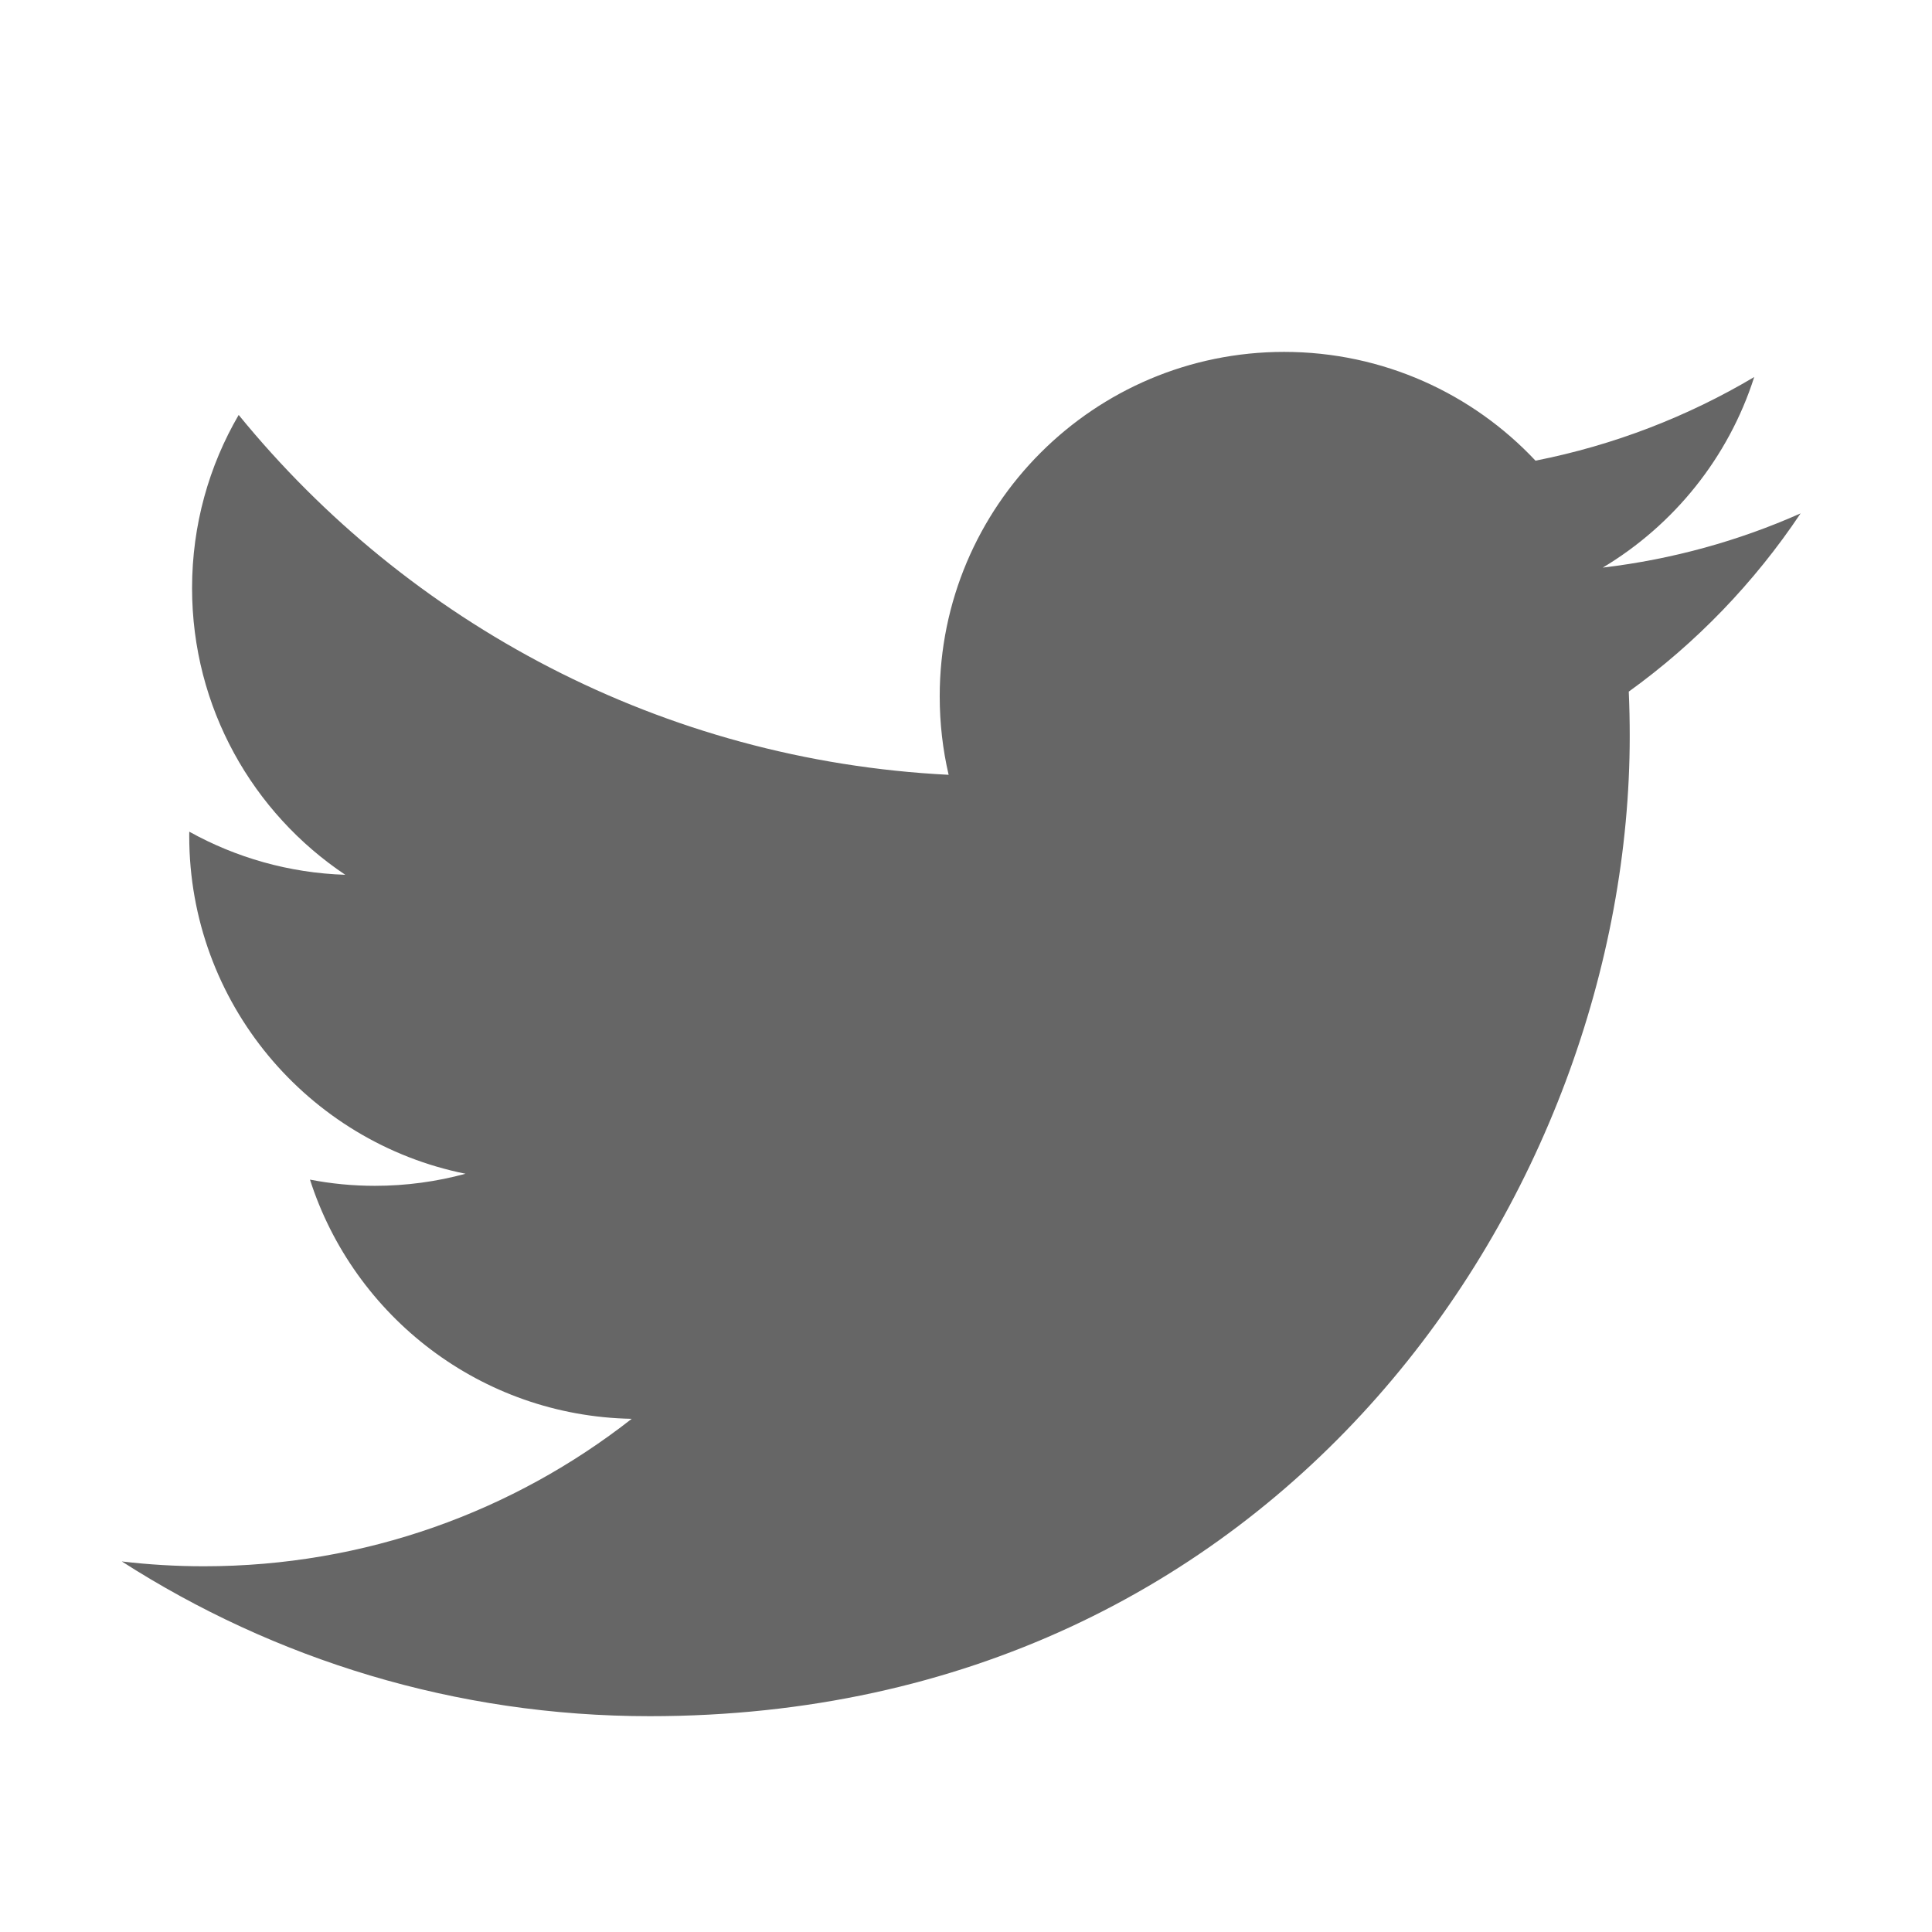
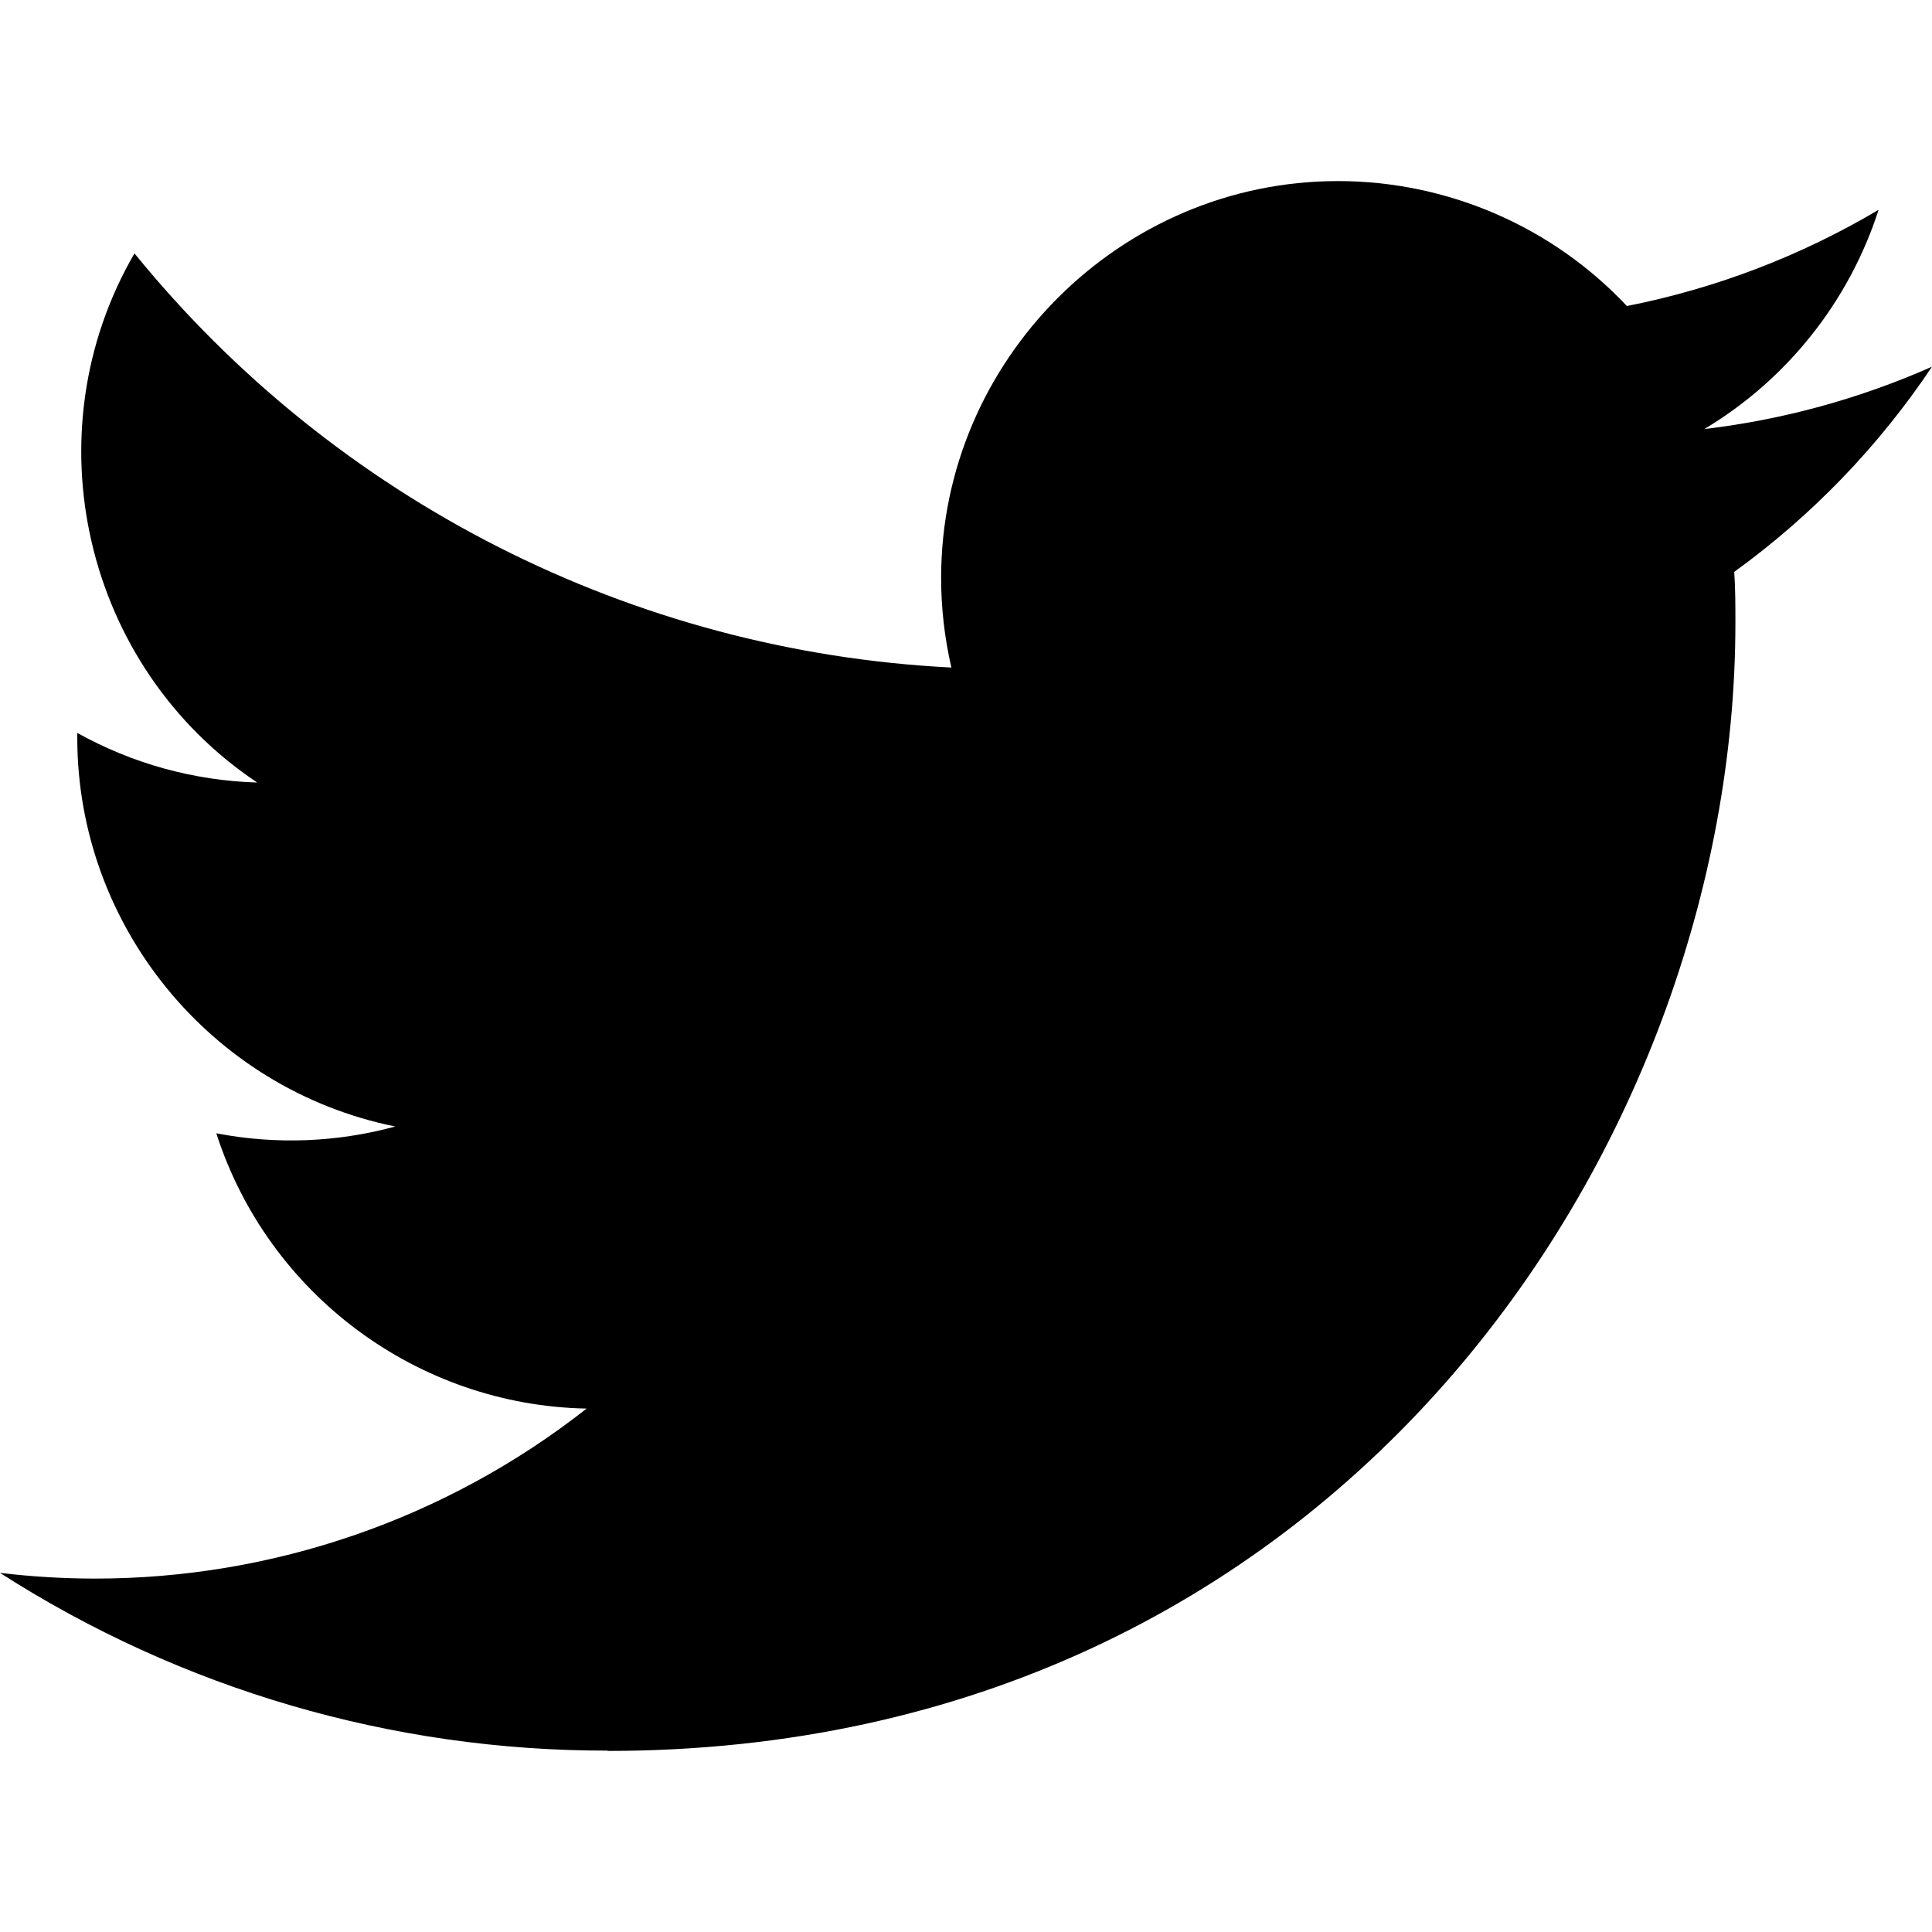
- <svg xmlns="http://www.w3.org/2000/svg" fill="#666666" enable-background="new 0 0 56.693 56.693 " height="56.693px" id="Layer_1" version="1.1" viewBox="0 0 56.693 56.693" width="56.693px" xml:space="preserve">
-   <path d="M52.837,15.065c-1.811,0.805-3.76,1.348-5.805,1.591c2.088-1.25,3.689-3.23,4.444-5.592c-1.953,1.159-4.115,2-6.418,2.454  c-1.843-1.964-4.47-3.192-7.377-3.192c-5.581,0-10.106,4.525-10.106,10.107c0,0.791,0.089,1.562,0.262,2.303  c-8.4-0.422-15.848-4.445-20.833-10.56c-0.87,1.492-1.368,3.228-1.368,5.082c0,3.506,1.784,6.6,4.496,8.412  c-1.656-0.053-3.215-0.508-4.578-1.265c-0.001,0.042-0.001,0.085-0.001,0.128c0,4.896,3.484,8.98,8.108,9.91  c-0.848,0.23-1.741,0.354-2.663,0.354c-0.652,0-1.285-0.063-1.902-0.182c1.287,4.015,5.019,6.938,9.441,7.019  c-3.459,2.711-7.816,4.327-12.552,4.327c-0.815,0-1.62-0.048-2.411-0.142c4.474,2.869,9.786,4.541,15.493,4.541  c18.591,0,28.756-15.4,28.756-28.756c0-0.438-0.009-0.875-0.028-1.309C49.769,18.873,51.483,17.092,52.837,15.065z" />
+ <svg xmlns="http://www.w3.org/2000/svg" height="100%" style="fill-rule:evenodd;clip-rule:evenodd;stroke-linejoin:round;stroke-miterlimit:2;" version="1.1" viewBox="0 0 512 512" width="100%" xml:space="preserve">
+   <path d="M161.014,464.013c193.208,0 298.885,-160.071 298.885,-298.885c0,-4.546 0,-9.072 -0.307,-13.578c20.558,-14.871 38.305,-33.282 52.408,-54.374c-19.171,8.495 -39.51,14.065 -60.334,16.527c21.924,-13.124 38.343,-33.782 46.182,-58.102c-20.619,12.235 -43.18,20.859 -66.703,25.498c-19.862,-21.121 -47.602,-33.112 -76.593,-33.112c-57.682,0 -105.145,47.464 -105.145,105.144c0,8.002 0.914,15.979 2.722,23.773c-84.418,-4.231 -163.18,-44.161 -216.494,-109.752c-27.724,47.726 -13.379,109.576 32.522,140.226c-16.715,-0.495 -33.071,-5.005 -47.677,-13.148l0,1.331c0.014,49.814 35.447,93.111 84.275,102.974c-15.464,4.217 -31.693,4.833 -47.431,1.802c13.727,42.685 53.311,72.108 98.14,72.95c-37.19,29.227 -83.157,45.103 -130.458,45.056c-8.358,-0.016 -16.708,-0.522 -25.006,-1.516c48.034,30.825 103.94,47.18 161.014,47.104" style="fill-rule:nonzero;" />
</svg>
